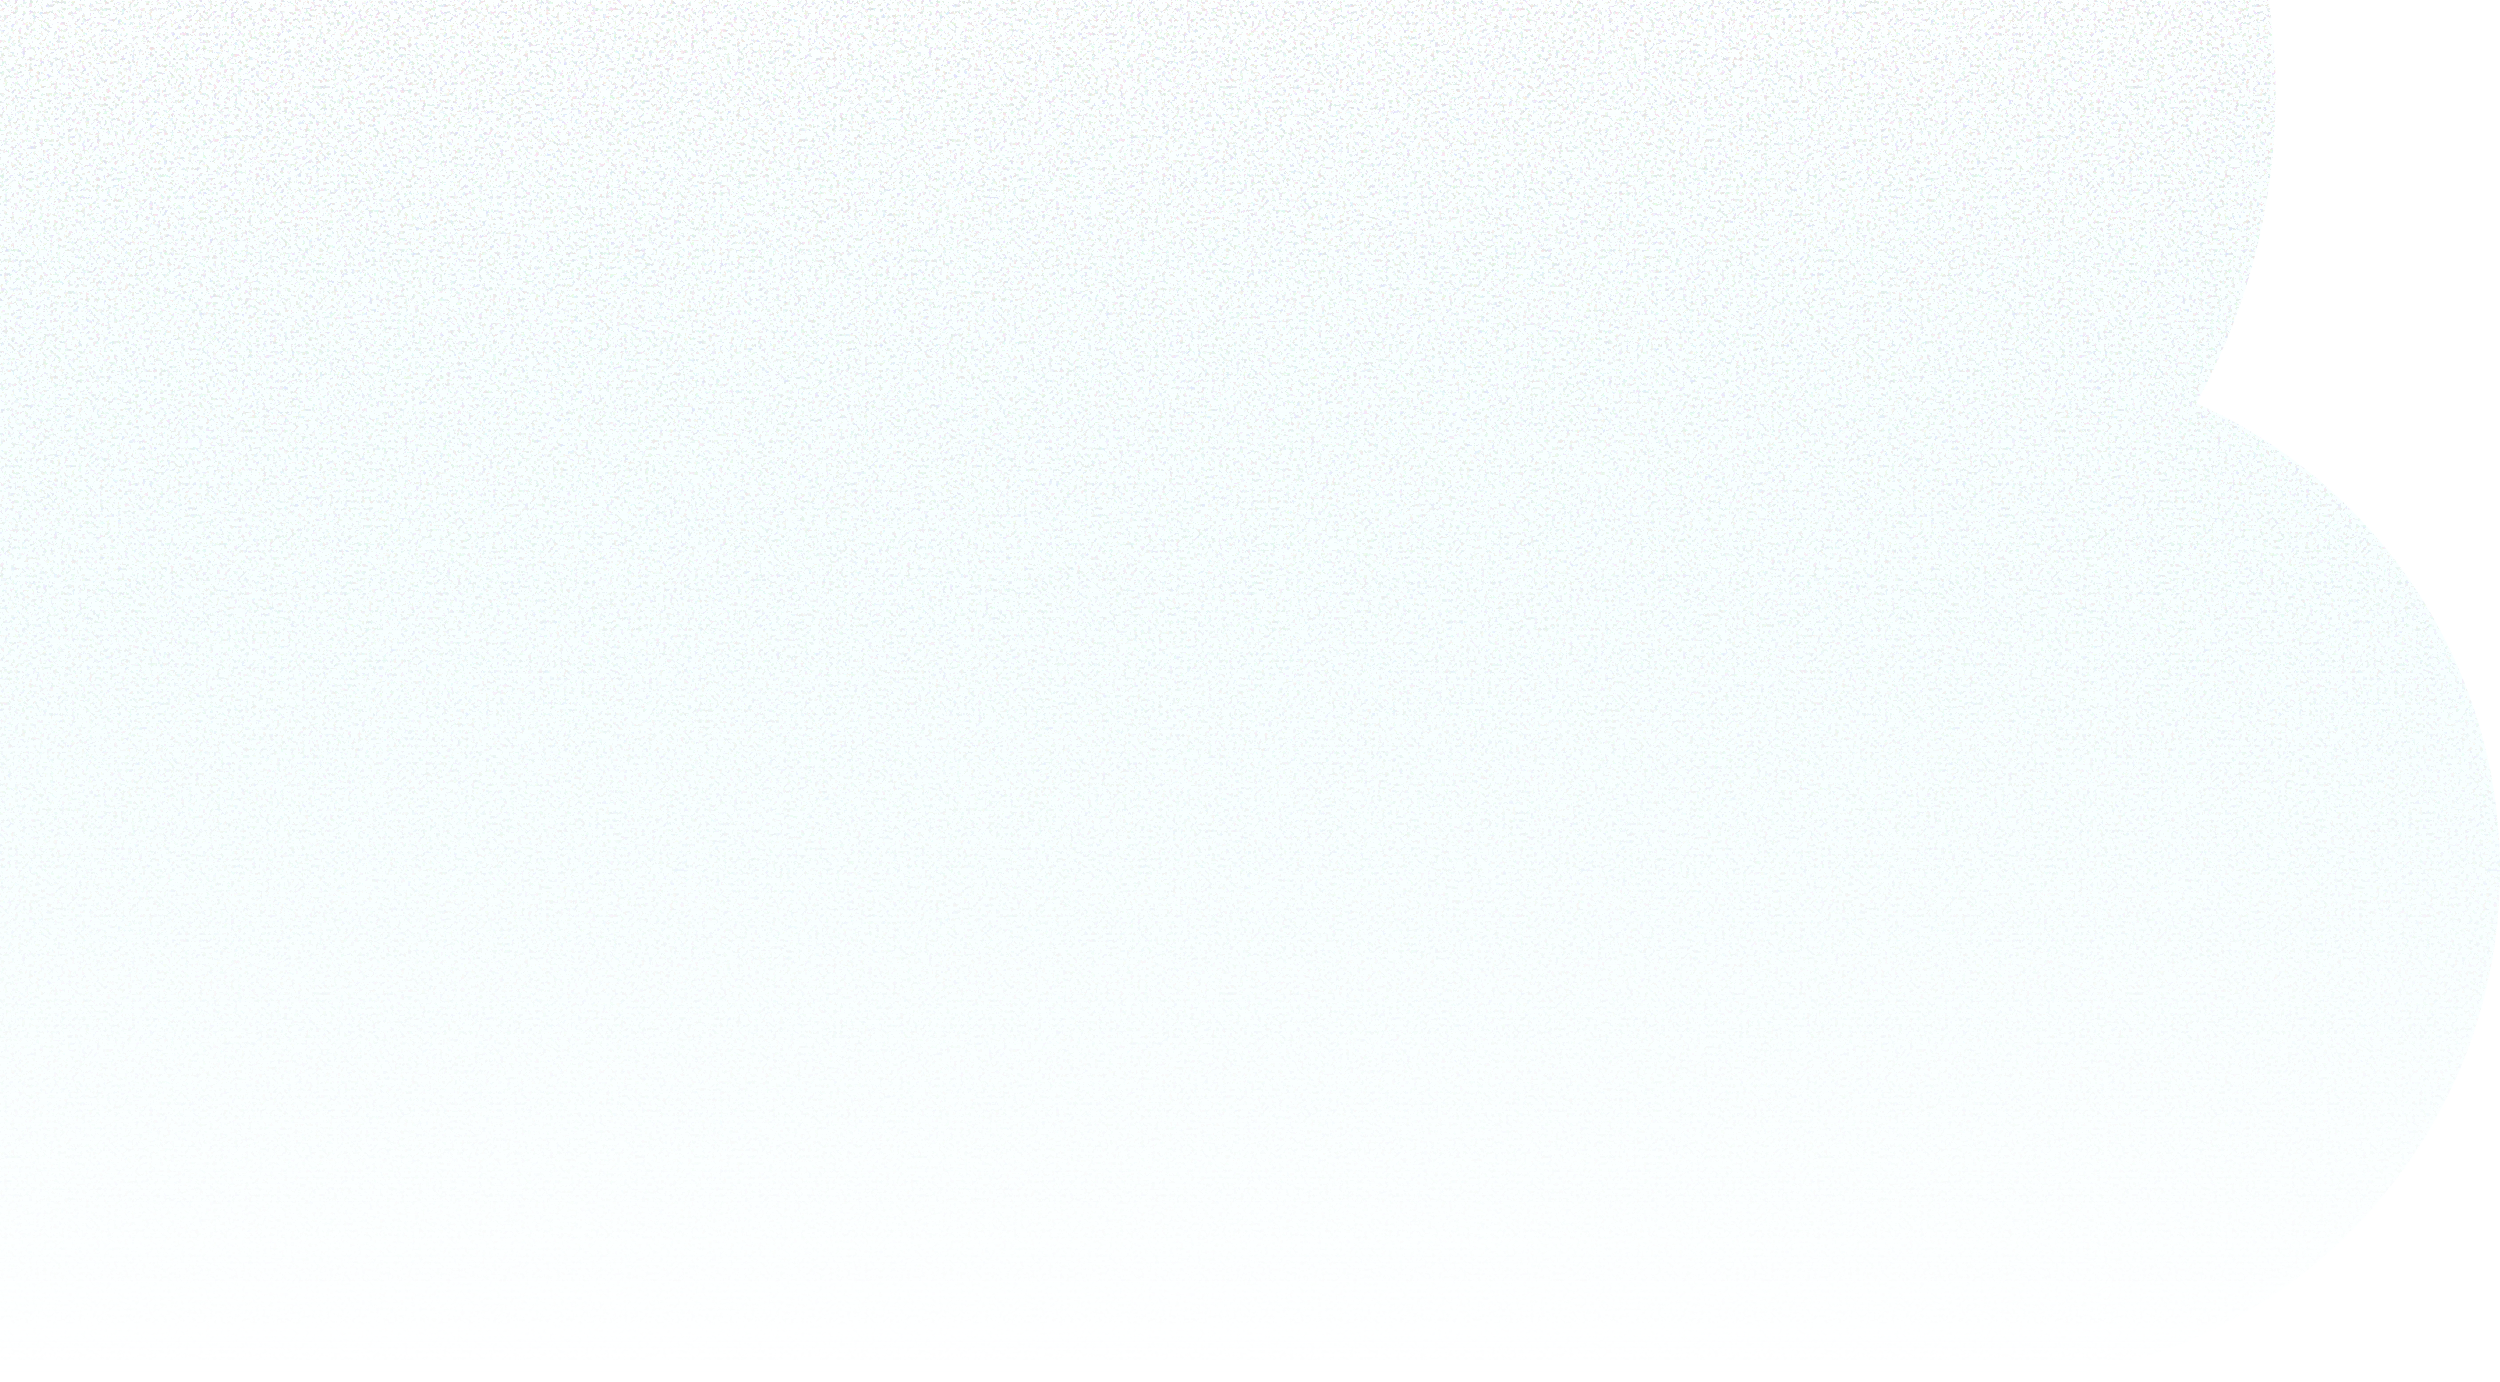
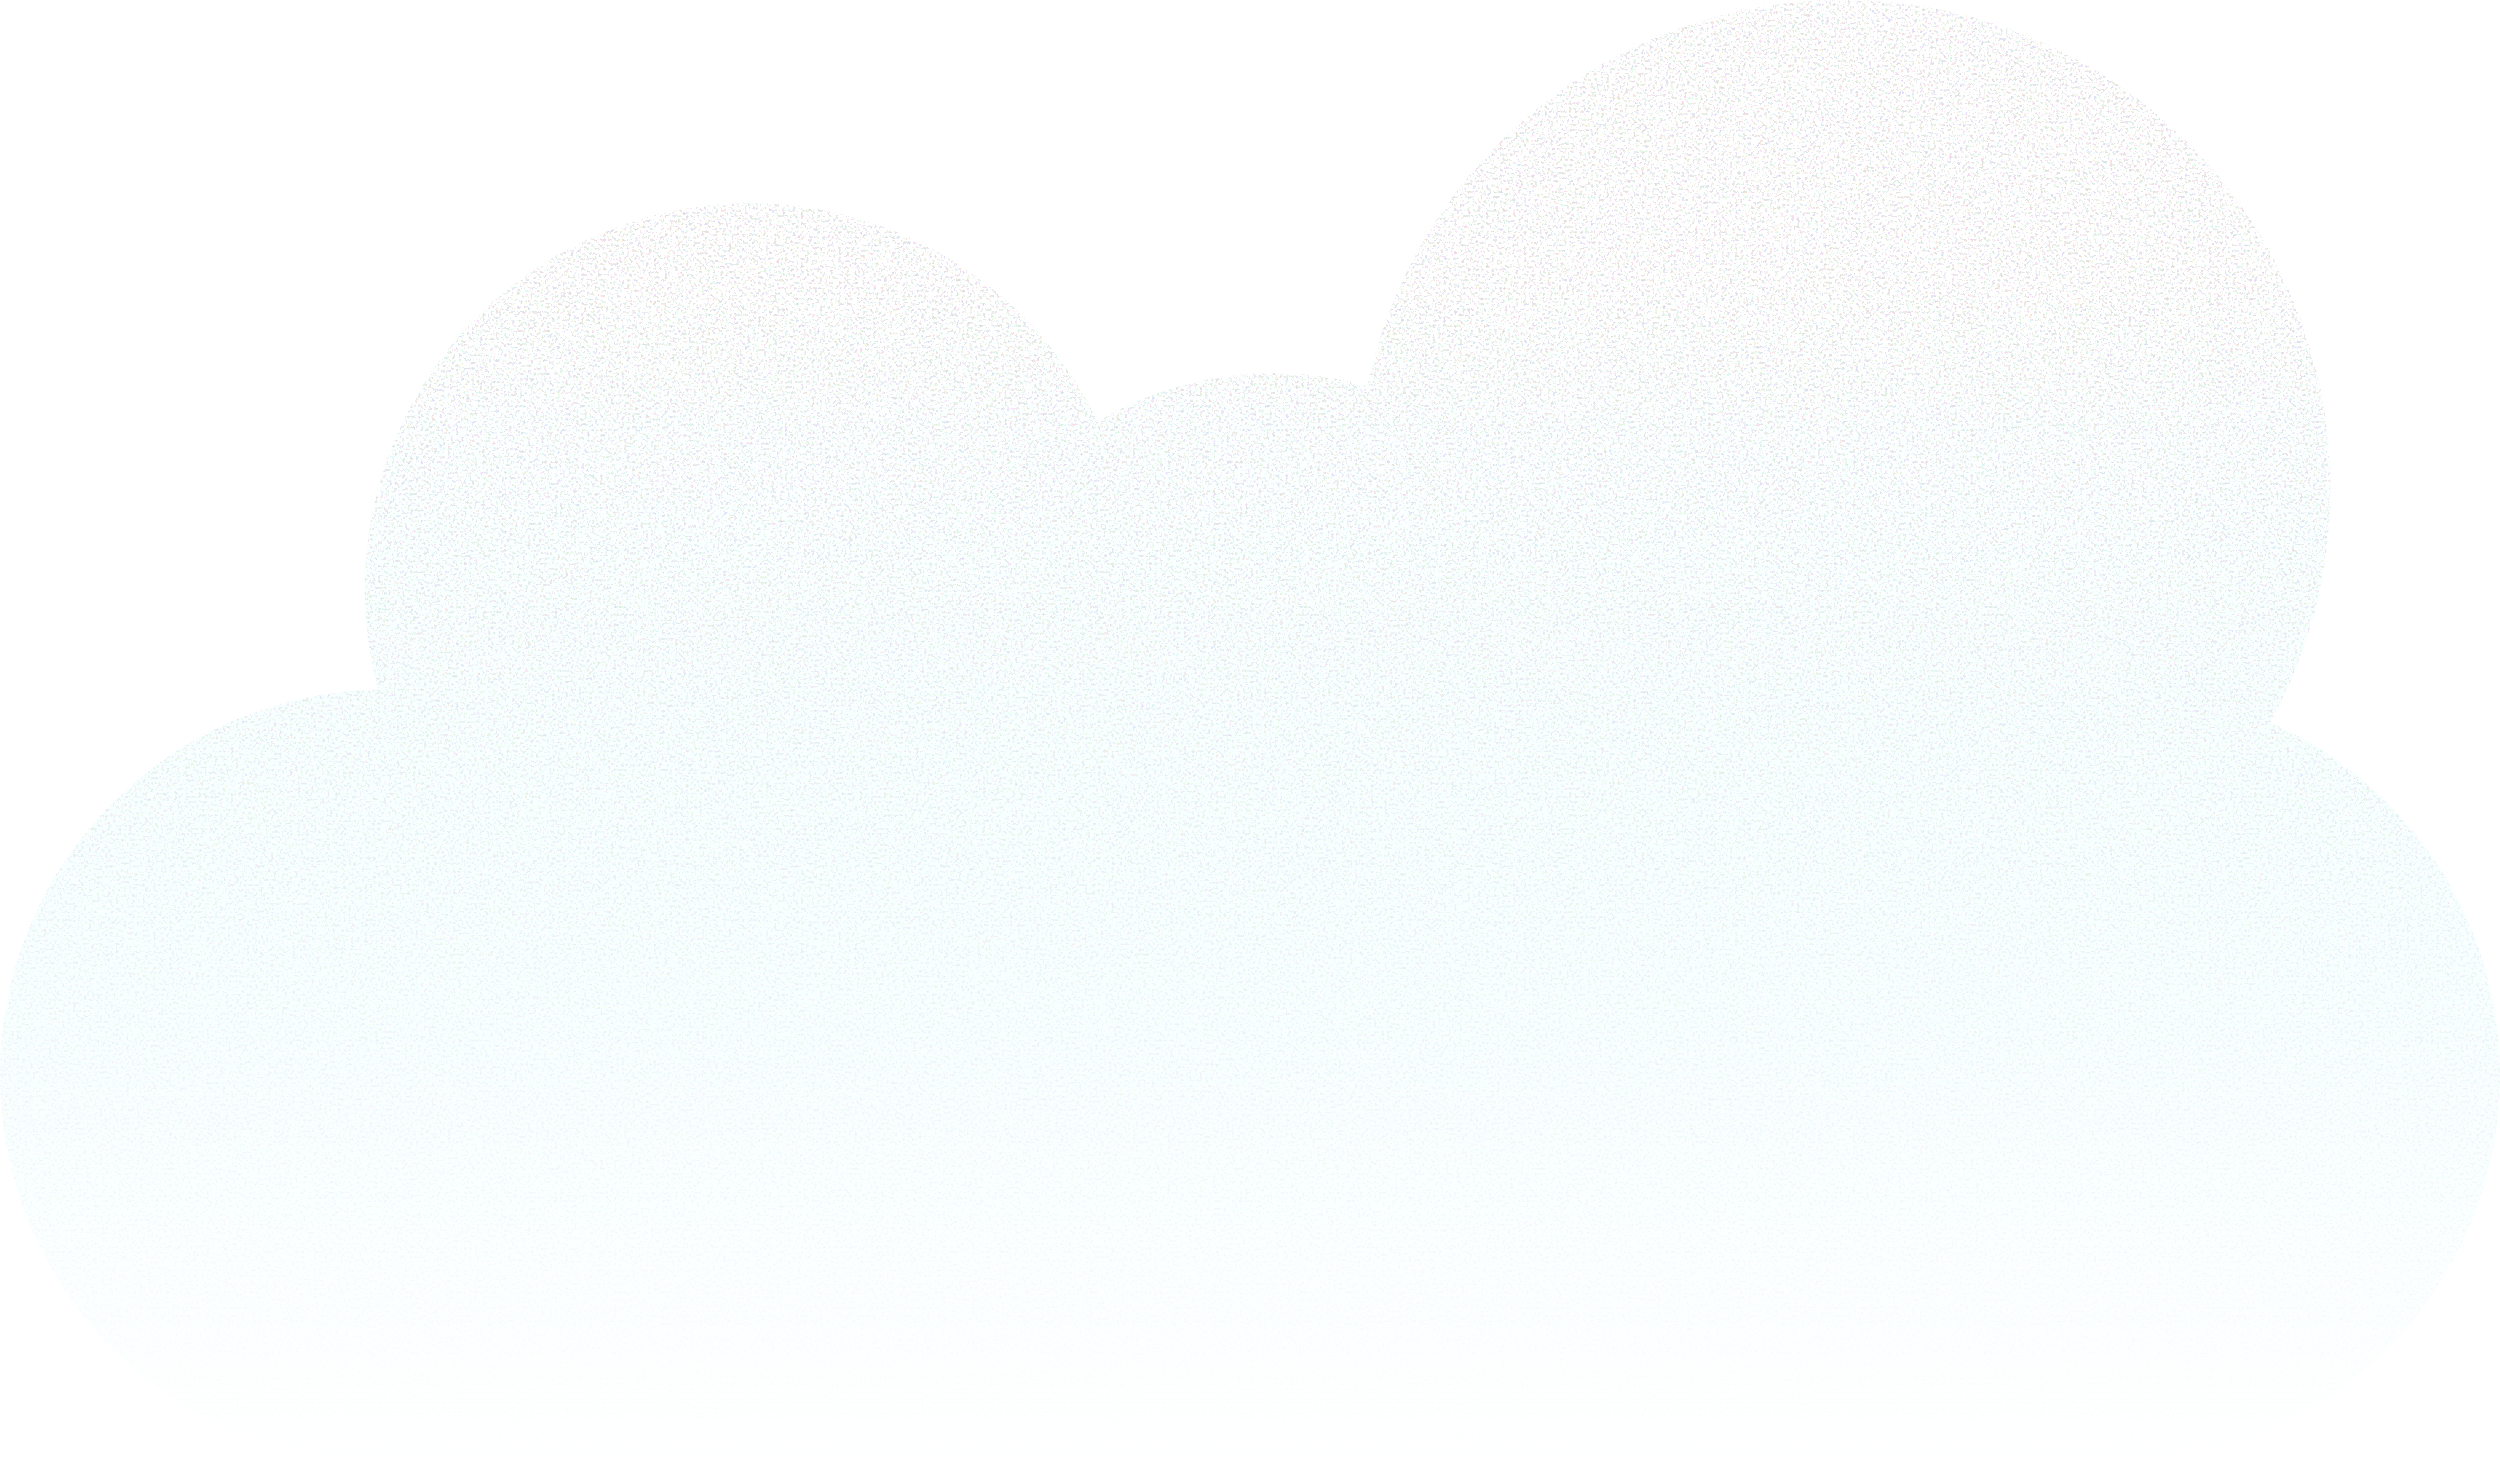
- <svg xmlns="http://www.w3.org/2000/svg" width="353" height="195" viewBox="0 0 353 195" fill="none">
+ <svg xmlns="http://www.w3.org/2000/svg" width="467" height="273" viewBox="-114 -78 467 273" fill="none">
  <g filter="url(#filter0_n_141_35731)">
    <path d="M230.371 -78C280.602 -78 321.323 -37.222 321.323 13.08C321.323 28.981 317.252 43.93 310.099 56.94C335.368 68.133 353 93.456 353 122.905C353 162.722 320.767 195 281.006 195C142.754 195 50.862 195 -42.006 195C-81.767 195 -114 162.722 -114 122.905C-114 83.549 -82.509 51.559 -43.384 50.824C-44.989 44.843 -45.846 38.554 -45.846 32.065C-45.846 -7.752 -13.613 -40.03 26.148 -40.03C54.721 -40.03 79.406 -23.361 91.036 0.796C100.609 -4.983 111.827 -8.308 123.82 -8.308C129.913 -8.308 135.807 -7.449 141.386 -5.847C150.085 -47.065 186.62 -78 230.371 -78Z" fill="url(#paint0_linear_141_35731)" />
    <path d="M281.006 195C142.754 195 50.862 195 -42.006 195H281.006Z" fill="url(#paint1_linear_141_35731)" />
  </g>
  <defs>
    <filter id="filter0_n_141_35731" x="-114" y="-78" width="467" height="273" filterUnits="userSpaceOnUse" color-interpolation-filters="sRGB">
      <feFlood flood-opacity="0" result="BackgroundImageFix" />
      <feBlend mode="normal" in="SourceGraphic" in2="BackgroundImageFix" result="shape" />
      <feTurbulence type="fractalNoise" baseFrequency="2 2" stitchTiles="stitch" numOctaves="3" result="noise" seed="4269" />
      <feComponentTransfer in="noise" result="coloredNoise1">
        <feFuncR type="linear" slope="2" intercept="-0.5" />
        <feFuncG type="linear" slope="2" intercept="-0.5" />
        <feFuncB type="linear" slope="2" intercept="-0.5" />
        <feFuncA type="discrete" tableValues="0 0 0 0 0 0 1 1 1 1 1 1 1 1 1 1 1 1 1 1 1 1 1 1 1 1 1 1 1 1 1 1 1 1 1 1 1 1 1 1 1 1 1 0 0 0 0 0 0 0 0 0 0 0 0 0 0 0 0 0 0 0 0 0 0 0 0 0 0 0 0 0 0 0 0 0 0 0 0 0 0 0 0 0 0 0 0 0 0 0 0 0 0 0 0 0 0 0 0 0 " />
      </feComponentTransfer>
      <feComposite operator="in" in2="shape" in="coloredNoise1" result="noise1Clipped" />
      <feComponentTransfer in="noise1Clipped" result="color1">
        <feFuncA type="table" tableValues="0 0.15" />
      </feComponentTransfer>
      <feMerge result="effect1_noise_141_35731">
        <feMergeNode in="shape" />
        <feMergeNode in="color1" />
      </feMerge>
    </filter>
    <linearGradient id="paint0_linear_141_35731" x1="119.899" y1="-23.605" x2="119.899" y2="195" gradientUnits="userSpaceOnUse">
      <stop stop-color="white" />
      <stop offset="1" stop-color="#E1FEFF" stop-opacity="0" />
    </linearGradient>
    <linearGradient id="paint1_linear_141_35731" x1="119.899" y1="-23.605" x2="119.899" y2="195" gradientUnits="userSpaceOnUse">
      <stop stop-color="white" />
      <stop offset="1" stop-color="#E1FEFF" stop-opacity="0" />
    </linearGradient>
  </defs>
</svg>
